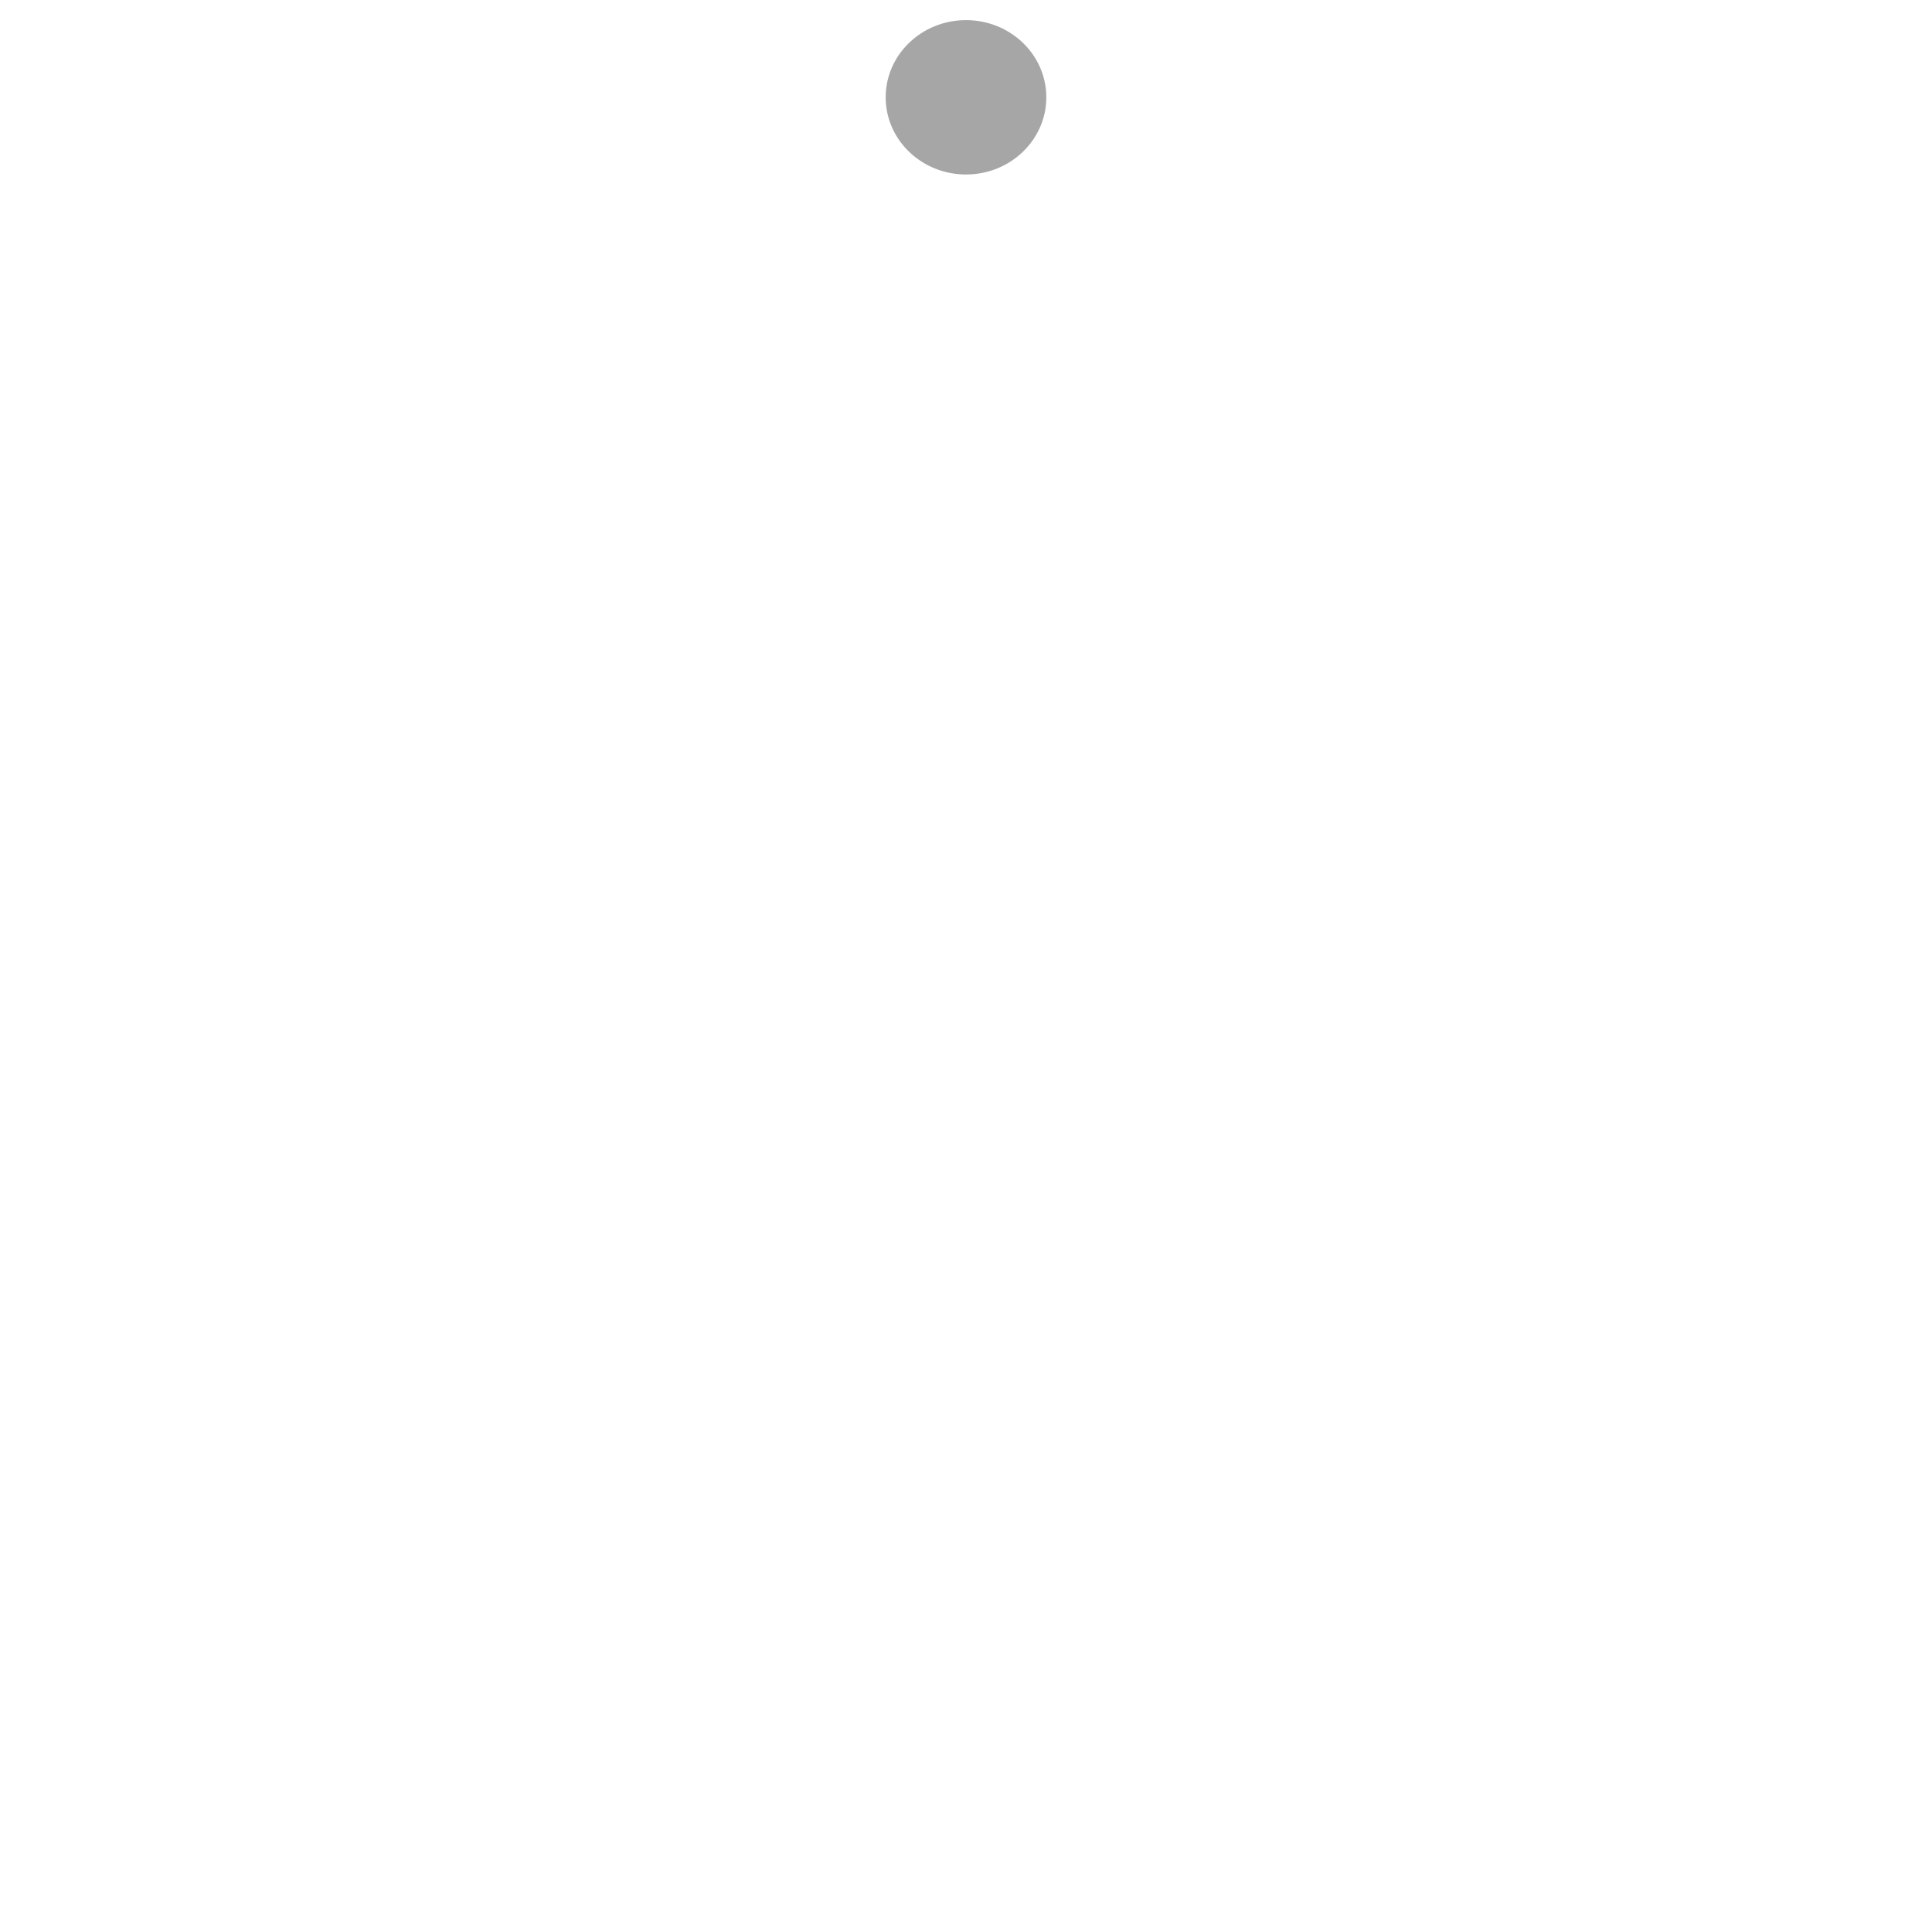
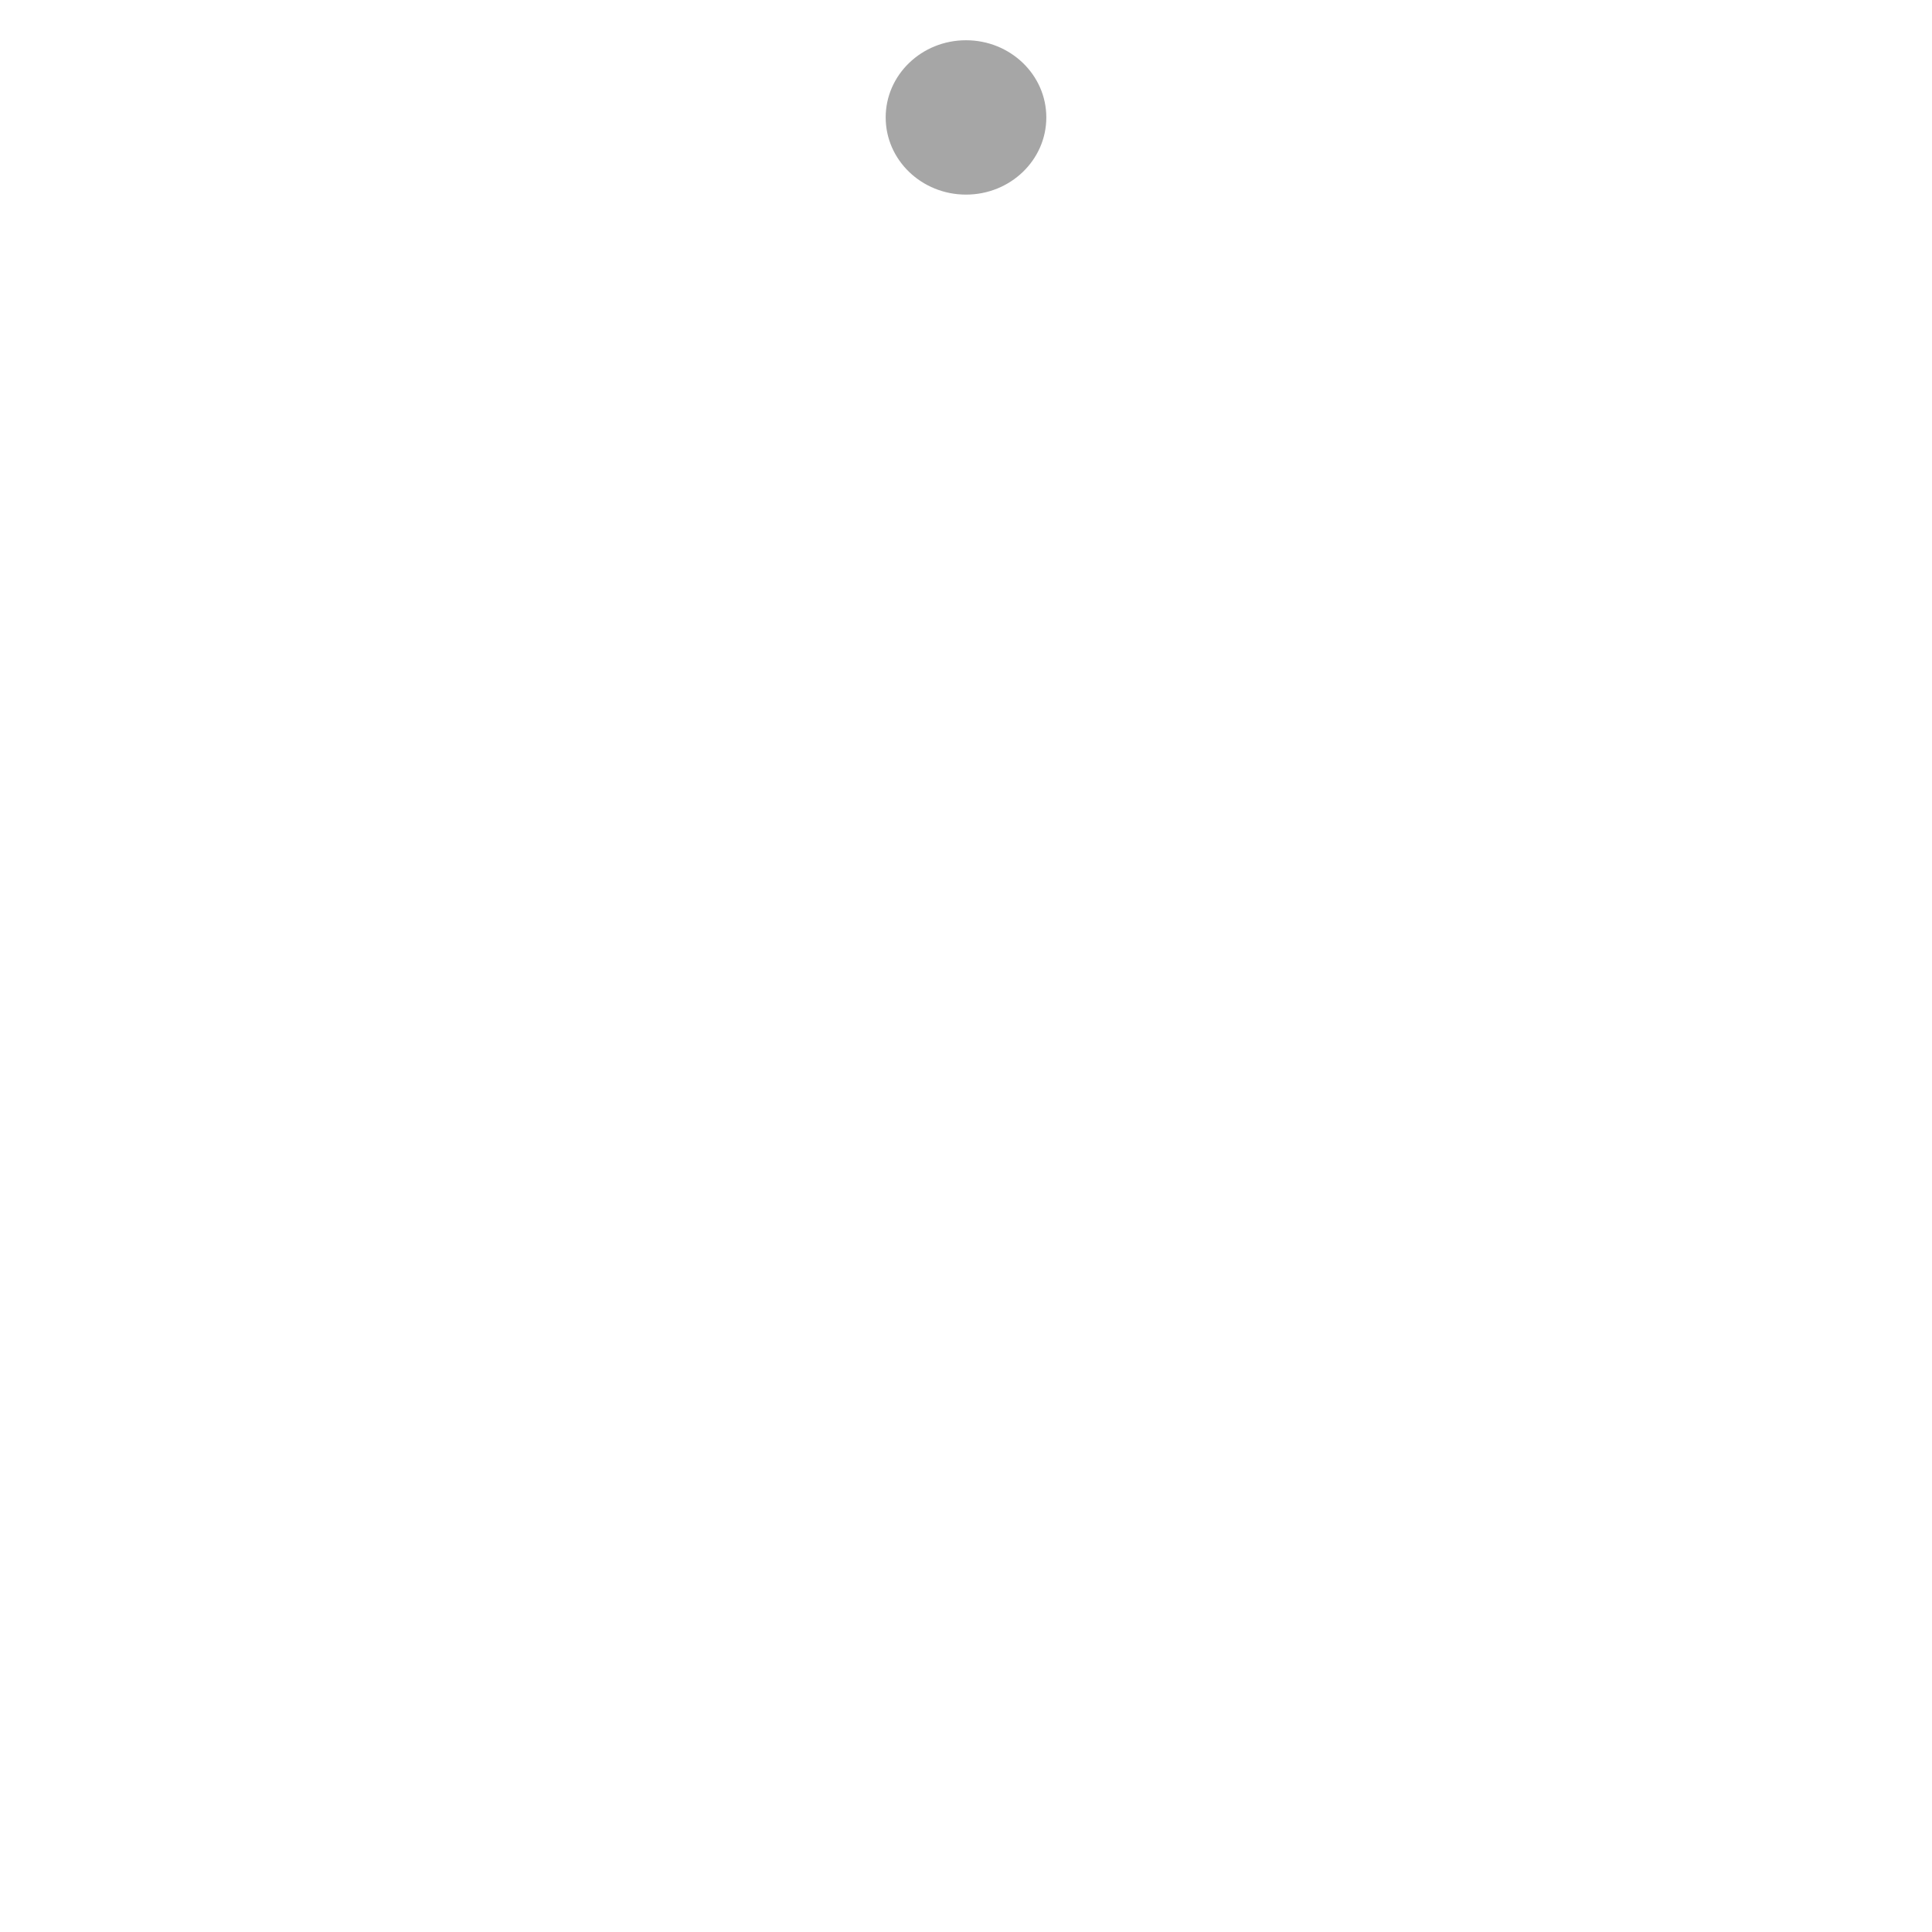
<svg xmlns="http://www.w3.org/2000/svg" width="96" height="96" id="svg11252" version="1.1">
  <defs id="defs11254" />
  <g id="layer1" style="display:inline">
    <g id="one" transform="rotate(90,48,48)">
      <rect y="0" x="0" height="96" width="96" id="rect4138" style="color:#000000;clip-rule:nonzero;display:inline;overflow:visible;visibility:visible;opacity:1;isolation:auto;mix-blend-mode:normal;color-interpolation:sRGB;color-interpolation-filters:linearRGB;solid-color:#000000;solid-opacity:1;fill:none;fill-opacity:1;fill-rule:nonzero;stroke:none;stroke-width:0.956;stroke-linecap:butt;stroke-linejoin:miter;stroke-miterlimit:4;stroke-dasharray:none;stroke-dashoffset:0;stroke-opacity:1;marker:none;marker-start:none;color-rendering:auto;image-rendering:auto;shape-rendering:auto;text-rendering:auto;enable-background:accumulate" />
-       <ellipse ry="3.991" rx="3.835" cy="48" cx="4.835" id="path3762-2" style="opacity:1;fill:#a6a6a6;fill-opacity:1;stroke:none;stroke-width:0.956;stroke-linecap:butt;stroke-linejoin:miter;stroke-miterlimit:4;stroke-dasharray:none;stroke-dashoffset:0;stroke-opacity:1;marker:none;marker-start:none" />
+       <ellipse ry="3.991" rx="3.835" cy="48" cx="5.835" id="path3762-2" style="opacity:1;fill:#a6a6a6;fill-opacity:1;stroke:none;stroke-width:0.956;stroke-linecap:butt;stroke-linejoin:miter;stroke-miterlimit:4;stroke-dasharray:none;stroke-dashoffset:0;stroke-opacity:1;marker:none;marker-start:none" />
    </g>
  </g>
  <g id="layer2" style="display:inline" />
  <g id="layer3" style="display:inline" />
  <g id="layer4" style="display:inline" />
</svg>
